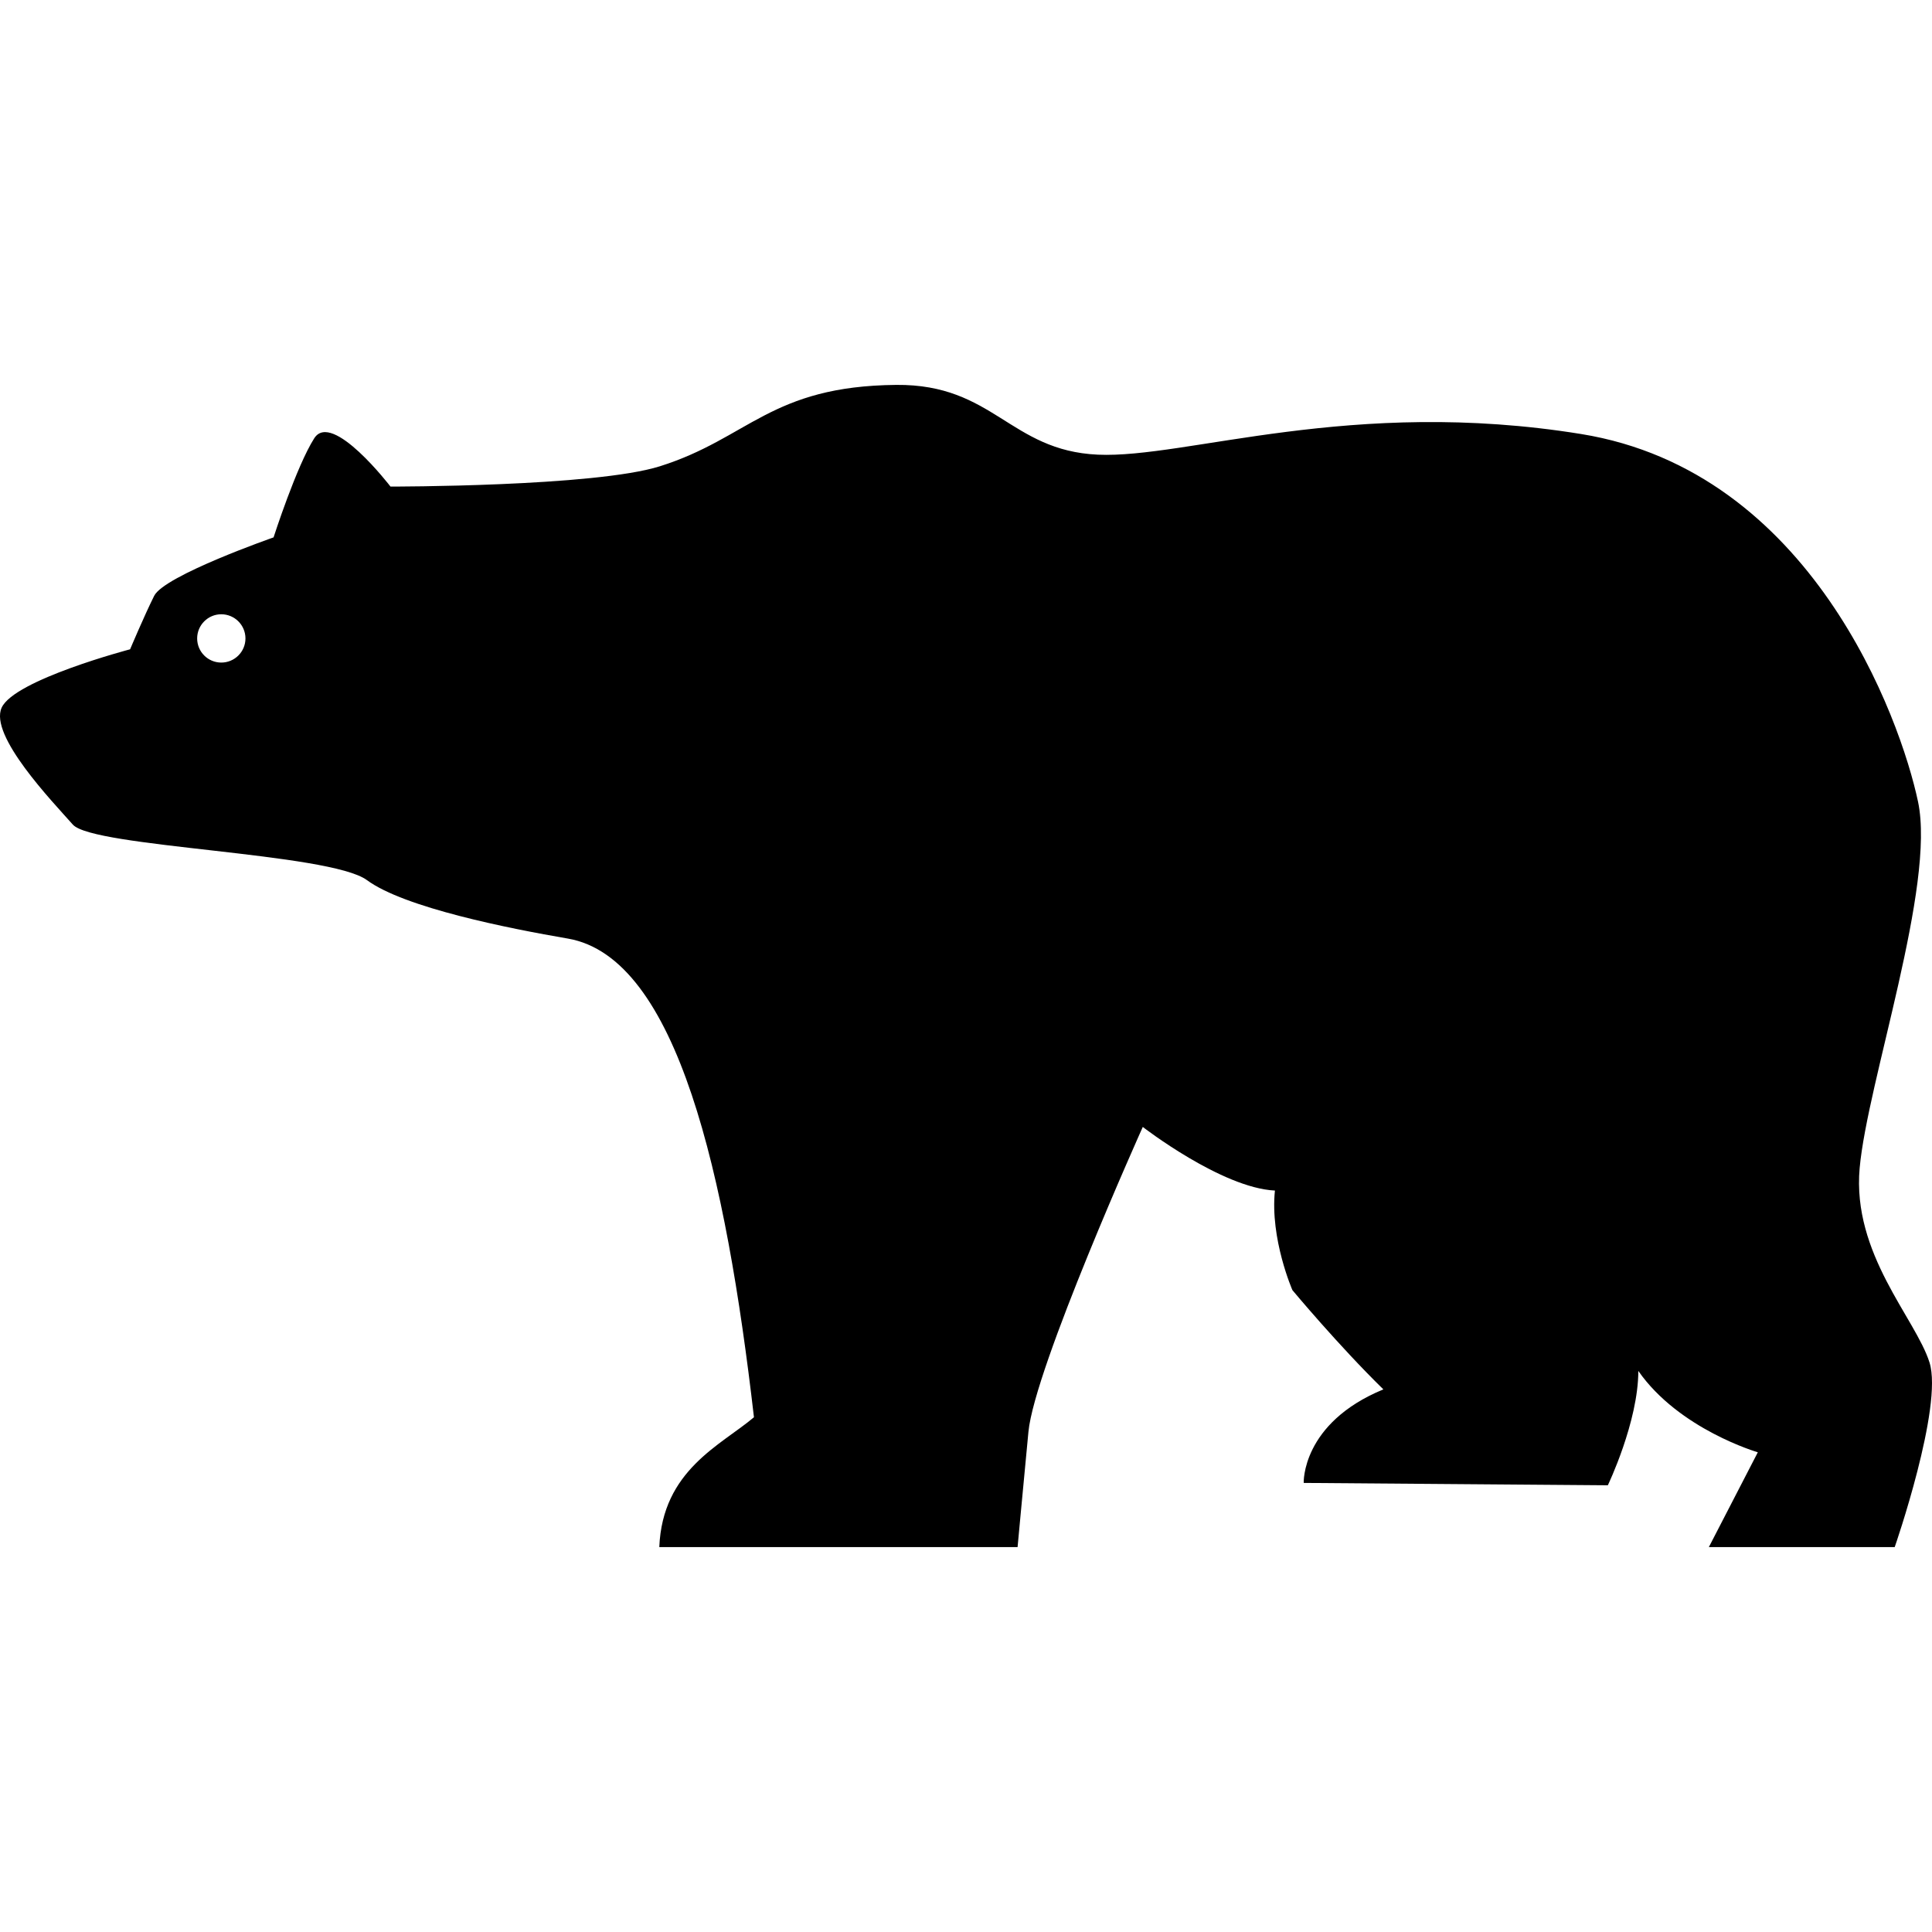
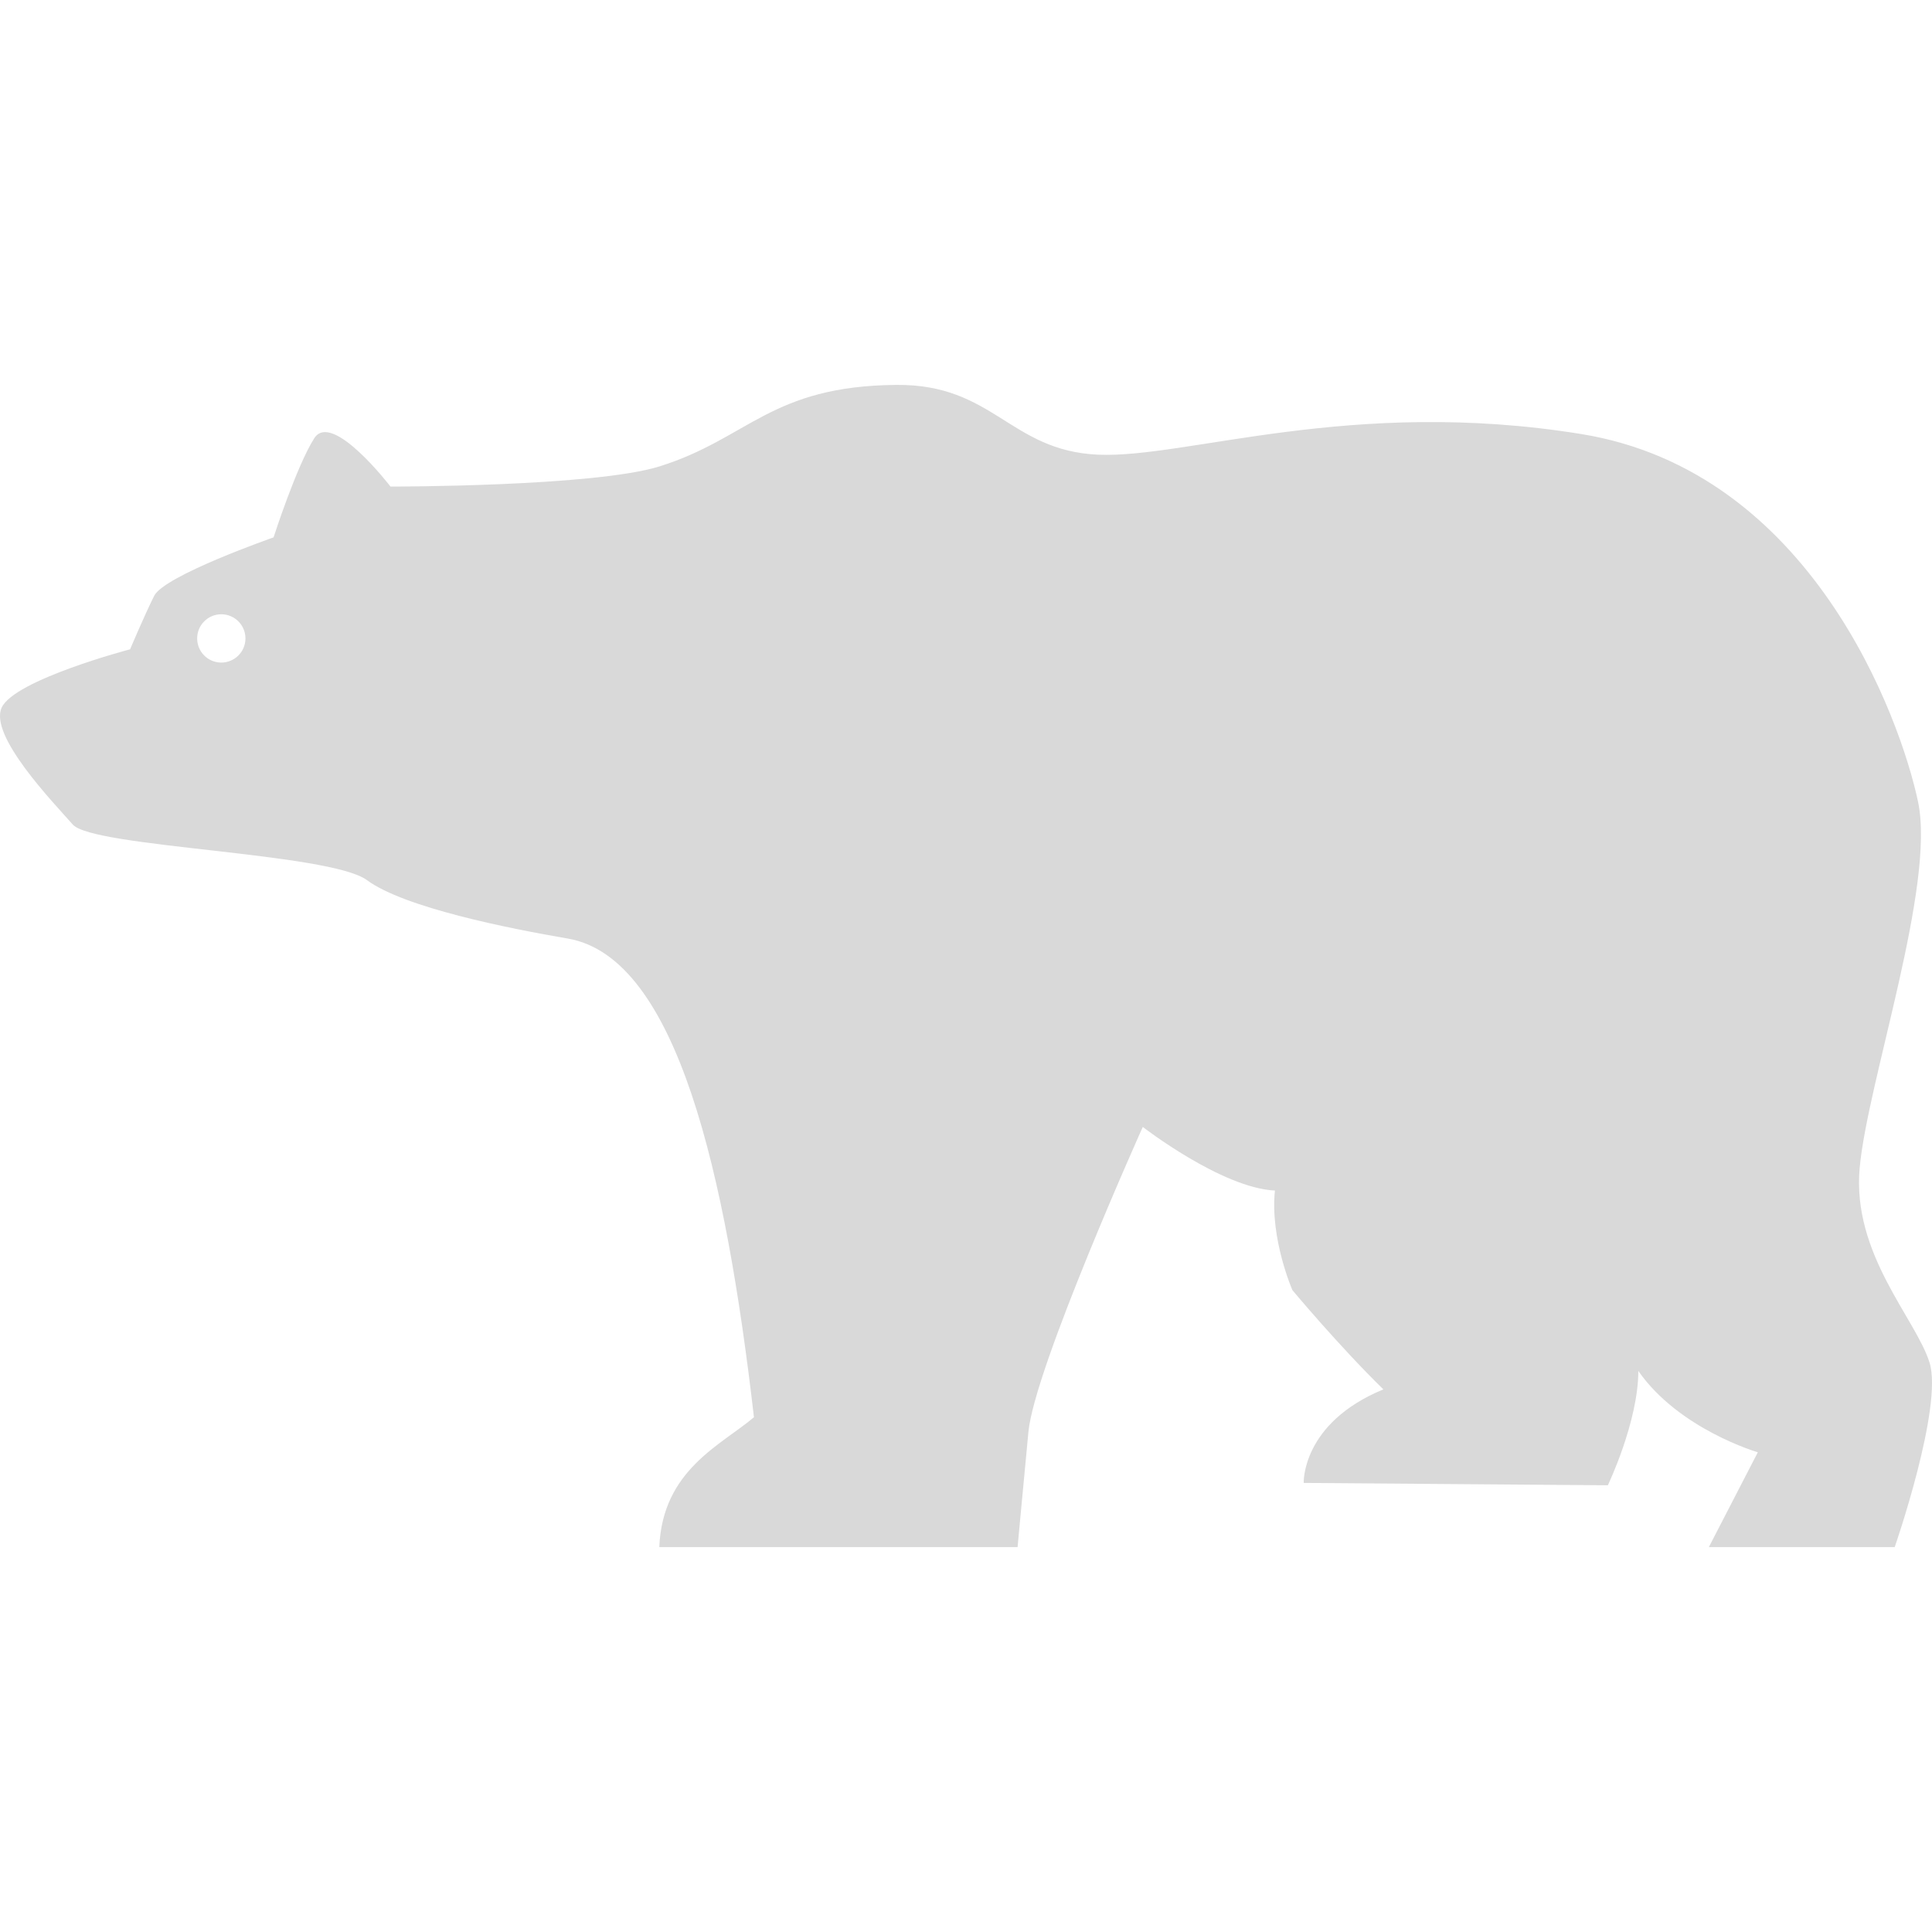
<svg xmlns="http://www.w3.org/2000/svg" version="1.1" id="Capa_1" x="0px" y="0px" width="248.662px" height="248.662px" viewBox="0 0 248.662 248.662" style="enable-background:new 0 0 248.662 248.662;" xml:space="preserve">
-   <g class="sinister">
+   <g class="sinister" opacity="0.15">
    <path d="M248.343,175.365c-1.779-5.671-9.99-13.958-8.992-25.03c0.998-11.068,9.798-36.354,7.514-47.147   s-13.737-42.525-43.349-47.324c-29.599-4.797-50.858,3.166-62.211,2.655c-11.345-0.513-13.409-9.091-25.95-8.98   c-16.188,0.15-18.975,6.869-30.42,10.473c-8.392,2.645-34.676,2.613-34.676,2.613s-7.52-9.812-9.812-6.217   c-2.292,3.597-5.236,12.757-5.236,12.757s-14.068,4.905-15.371,7.528c-1.304,2.623-3.094,6.876-3.094,6.876   S1.847,87.486,0.213,91.083c-1.633,3.595,6.546,12.096,9.161,15.048c2.615,2.951,33.035,3.597,37.856,7.149   c4.819,3.557,18.315,6.226,25.852,7.52c14.145,2.435,20.362,30.533,23.957,61.61c-4.254,3.603-11.776,6.793-12.183,16.715h46.114   c0,0,0.613-6.624,1.395-14.827c0.77-8.203,14.719-39.253,14.719-39.253s10.135,7.851,17.008,8.188   c-0.646,6.211,2.252,12.819,2.252,12.819s5.936,7.129,11.706,12.771c-10.563,4.356-10.255,12.039-10.255,12.039l39.145,0.304   c0,0,3.923-8.171,3.923-14.719c5.246,7.53,15.381,10.472,15.381,10.472l-6.304,12.206h23.92   C243.875,199.117,250.123,181.031,248.343,175.365z M28.482,85.278c-1.721,0-3.107-1.395-3.107-3.108   c0-1.709,1.386-3.11,3.107-3.11c1.711,0,3.11,1.393,3.11,3.11C31.592,83.899,30.185,85.278,28.482,85.278z" />
  </g>
  <g>
</g>
  <g>
</g>
  <g>
</g>
  <g>
</g>
  <g>
</g>
  <g>
</g>
  <g>
</g>
  <g>
</g>
  <g>
</g>
  <g>
</g>
  <g>
</g>
  <g>
</g>
  <g>
</g>
  <g>
</g>
  <g>
</g>
</svg>
